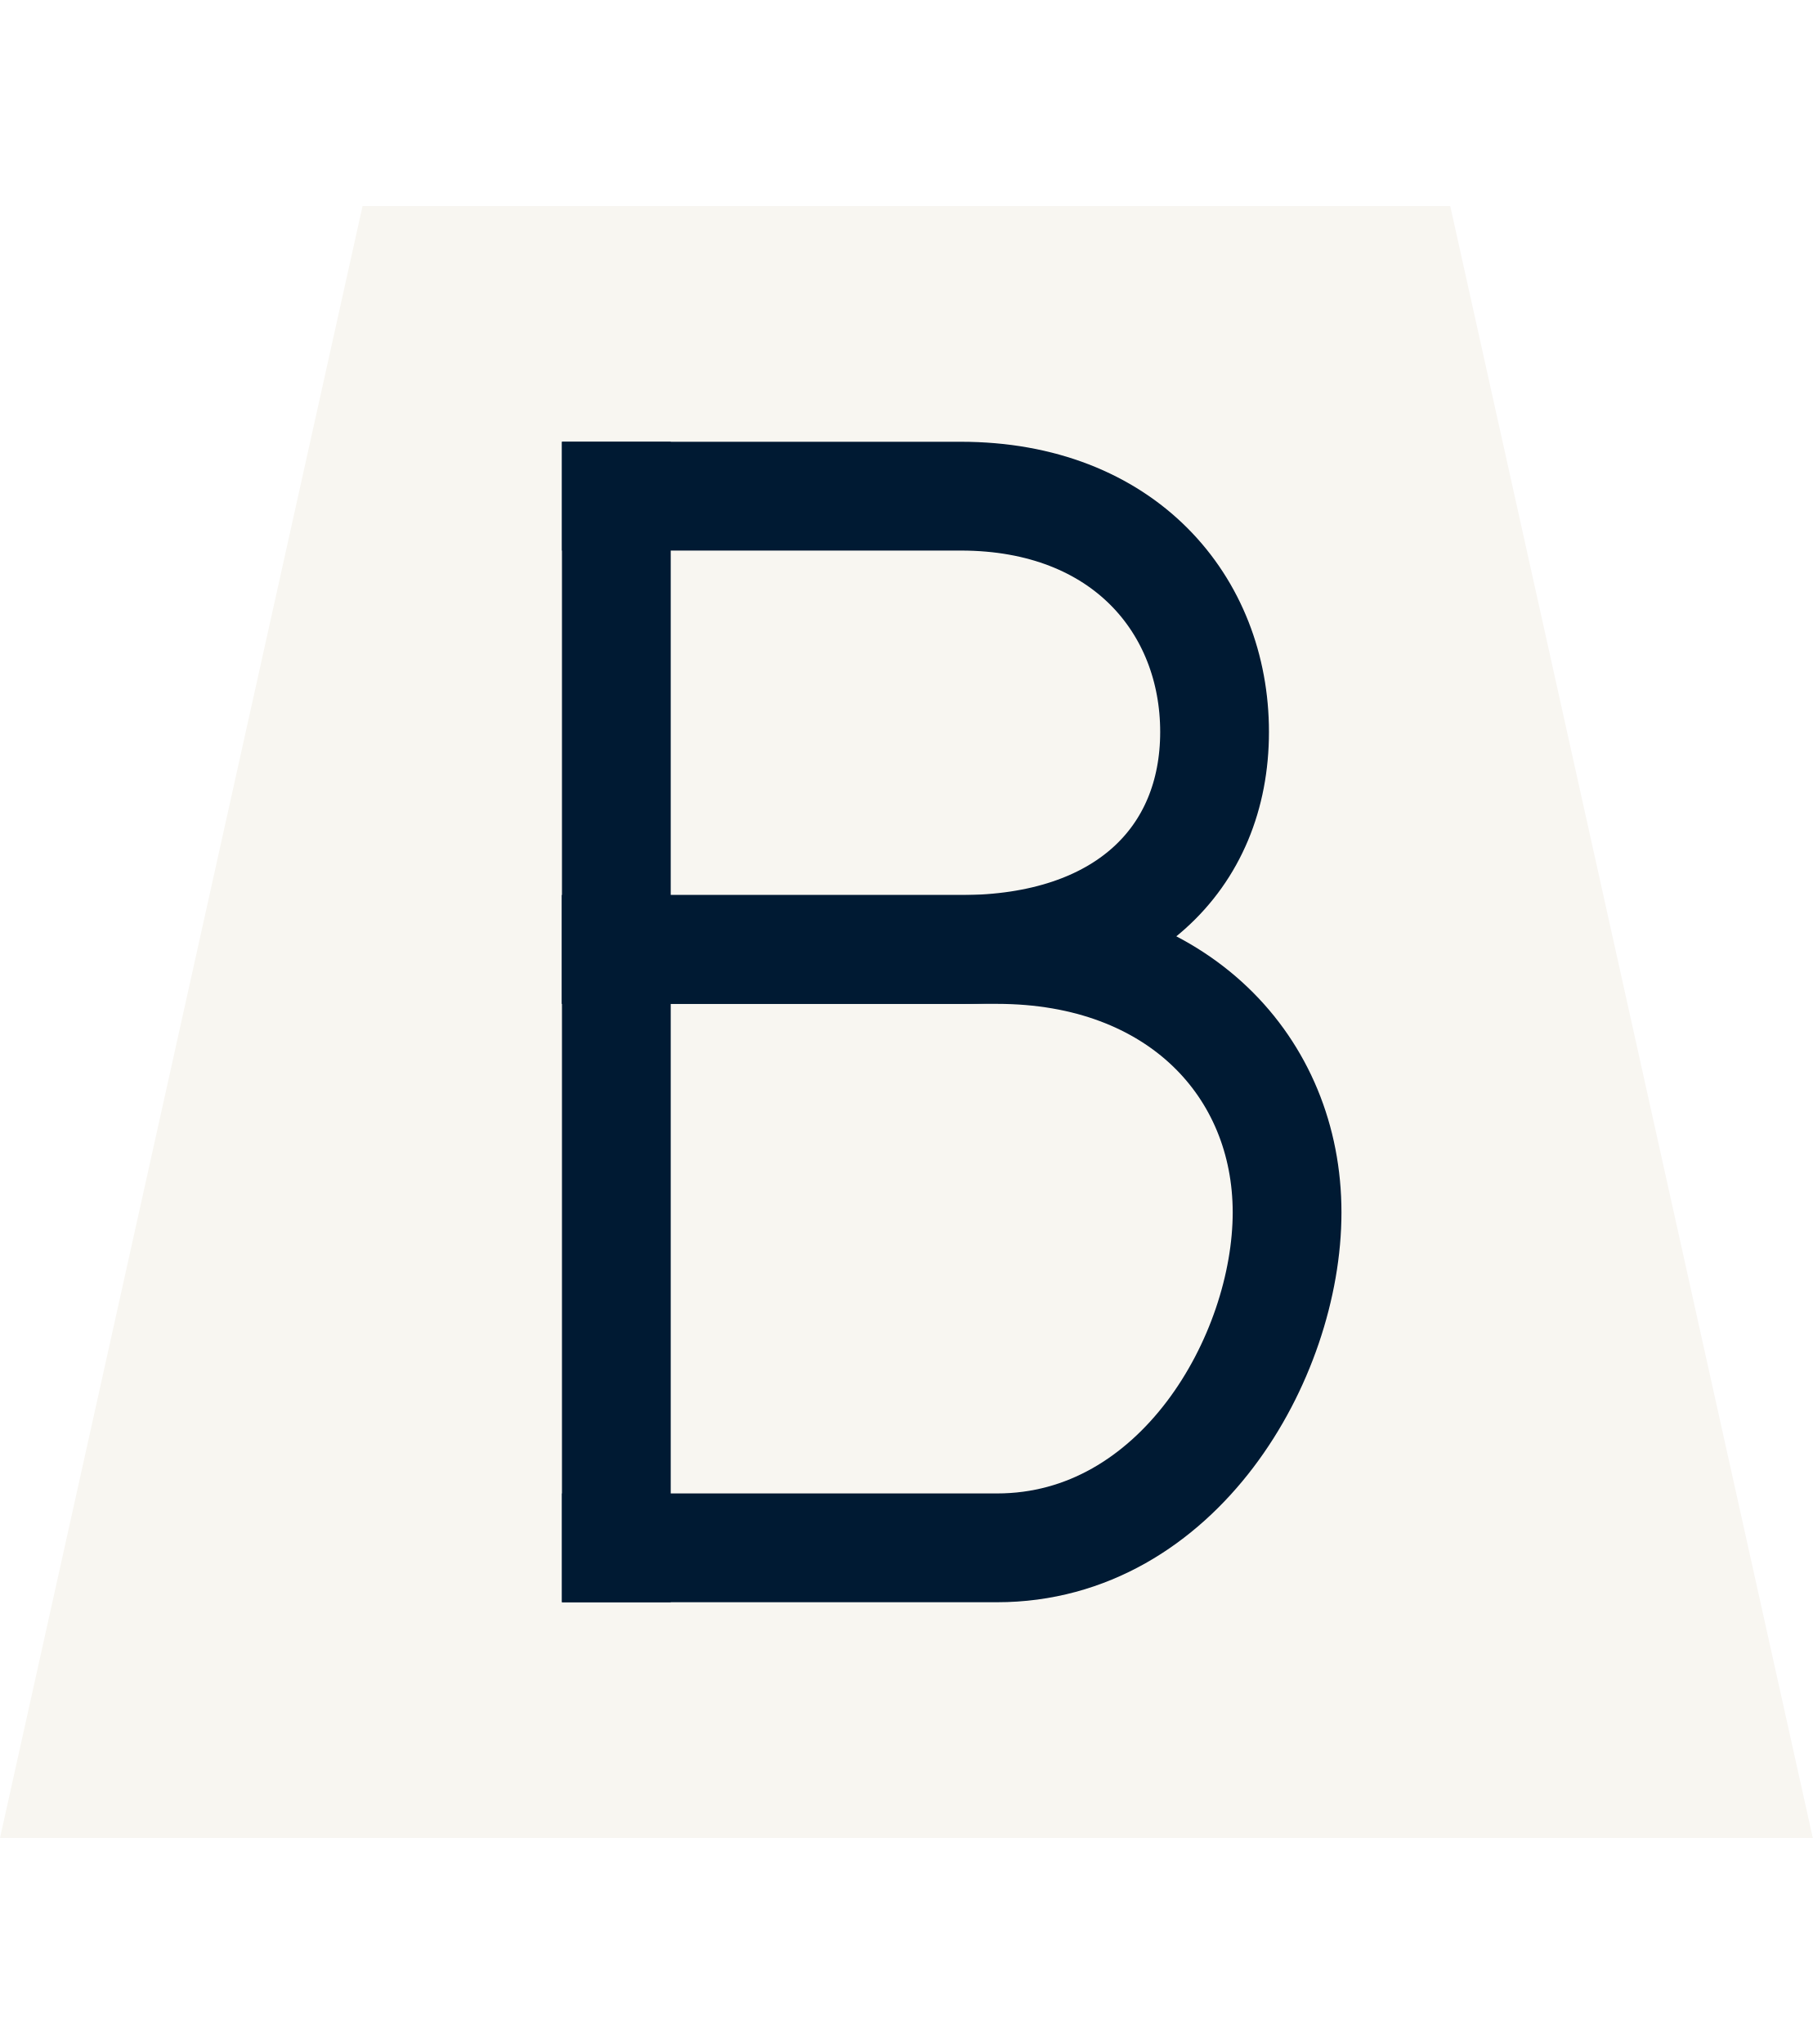
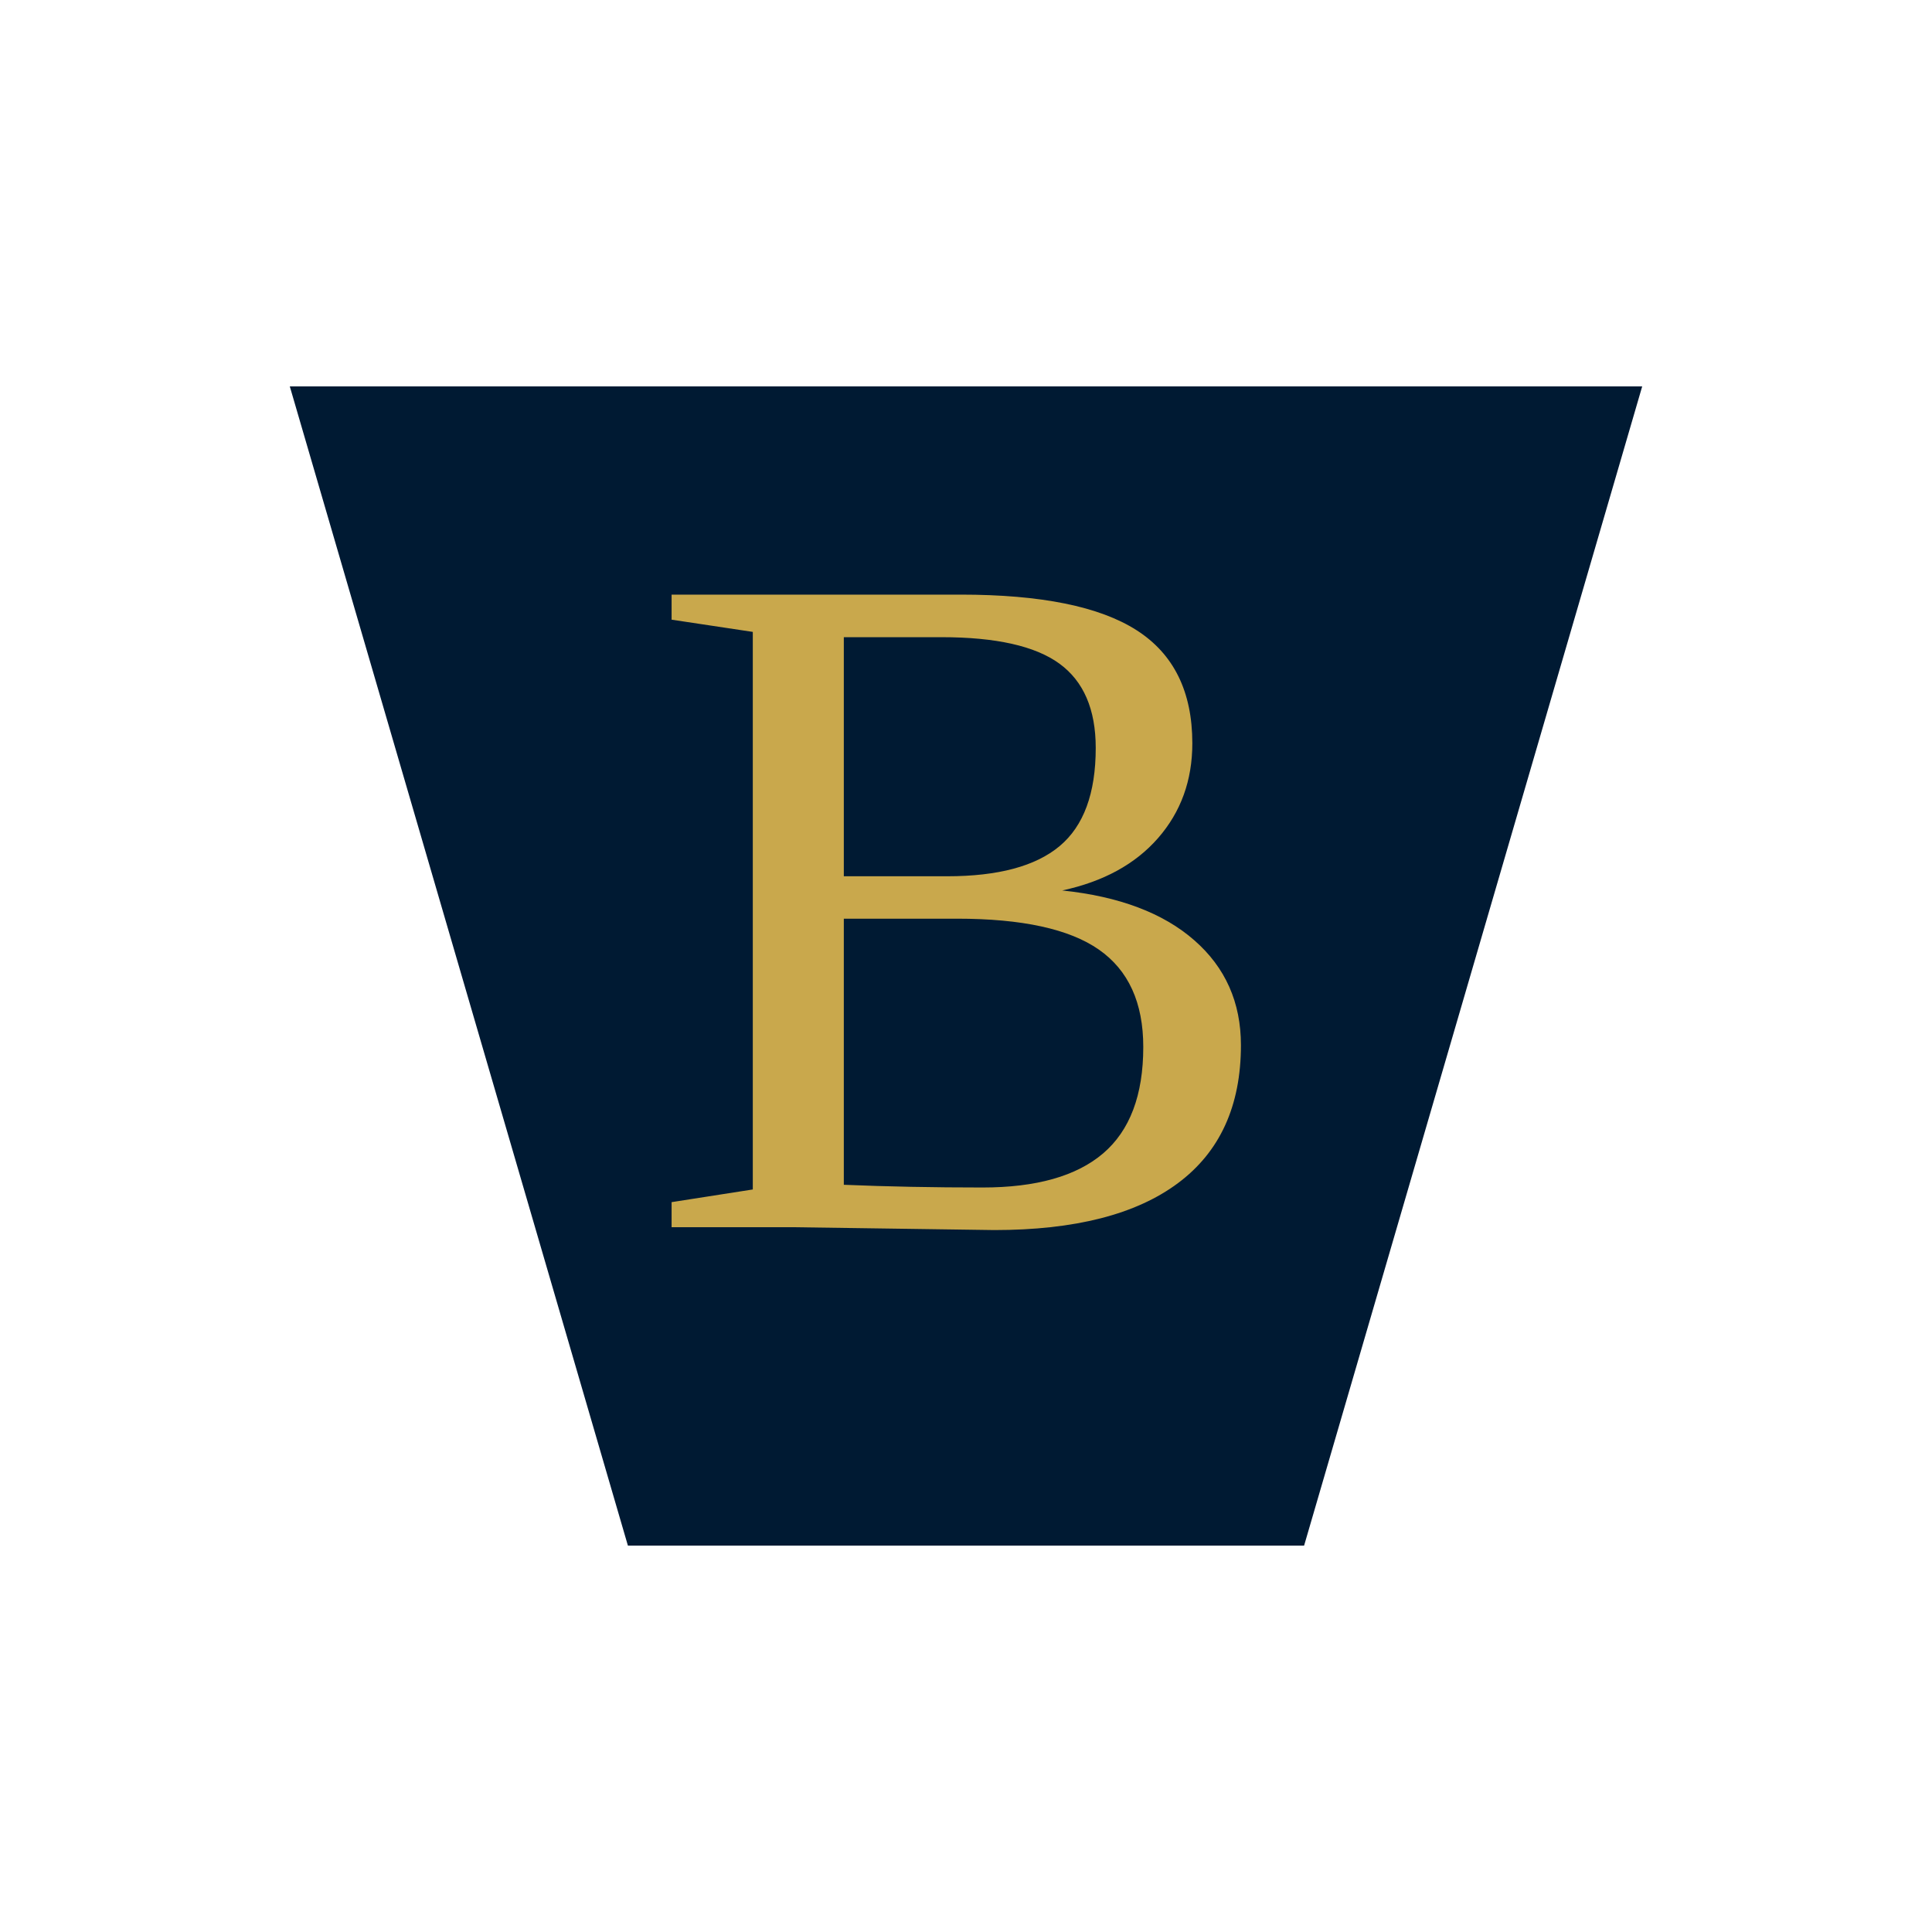
- <svg xmlns="http://www.w3.org/2000/svg" width="110" height="124" viewBox="0 0 200 180" fill="none" role="img" aria-labelledby="busaraTitle">
-   <polygon points="0,180 200,180 160,0 40,0" fill="#F8F6F1" />
-   <line x1="68" y1="32" x2="68" y2="148" stroke="#001A33" stroke-width="12" stroke-linecap="square" />
-   <path d="M68,32 H106 C124,32 134,44 134,58 C134,72 124,82 106,82 H68" stroke="#001A33" stroke-width="12" fill="none" stroke-linecap="square" stroke-linejoin="miter" />
-   <path d="M68,82 H110 C130,82 142,95 142,111 C142,127 130,148 110,148 H68" stroke="#001A33" stroke-width="12" fill="none" stroke-linecap="square" stroke-linejoin="miter" />
+ <svg xmlns="http://www.w3.org/2000/svg" viewBox="0 0 200 200" width="200" height="200">
+   <polygon points="30,40 170,40 135,160 65,160" fill="#001A33" />
+   <text x="100" y="93.3" font-family="'DM Serif Display', Georgia, 'Times New Roman', serif" font-size="100" font-weight="400" fill="#C9A84C" text-anchor="middle" dominant-baseline="central">B</text>
</svg>
